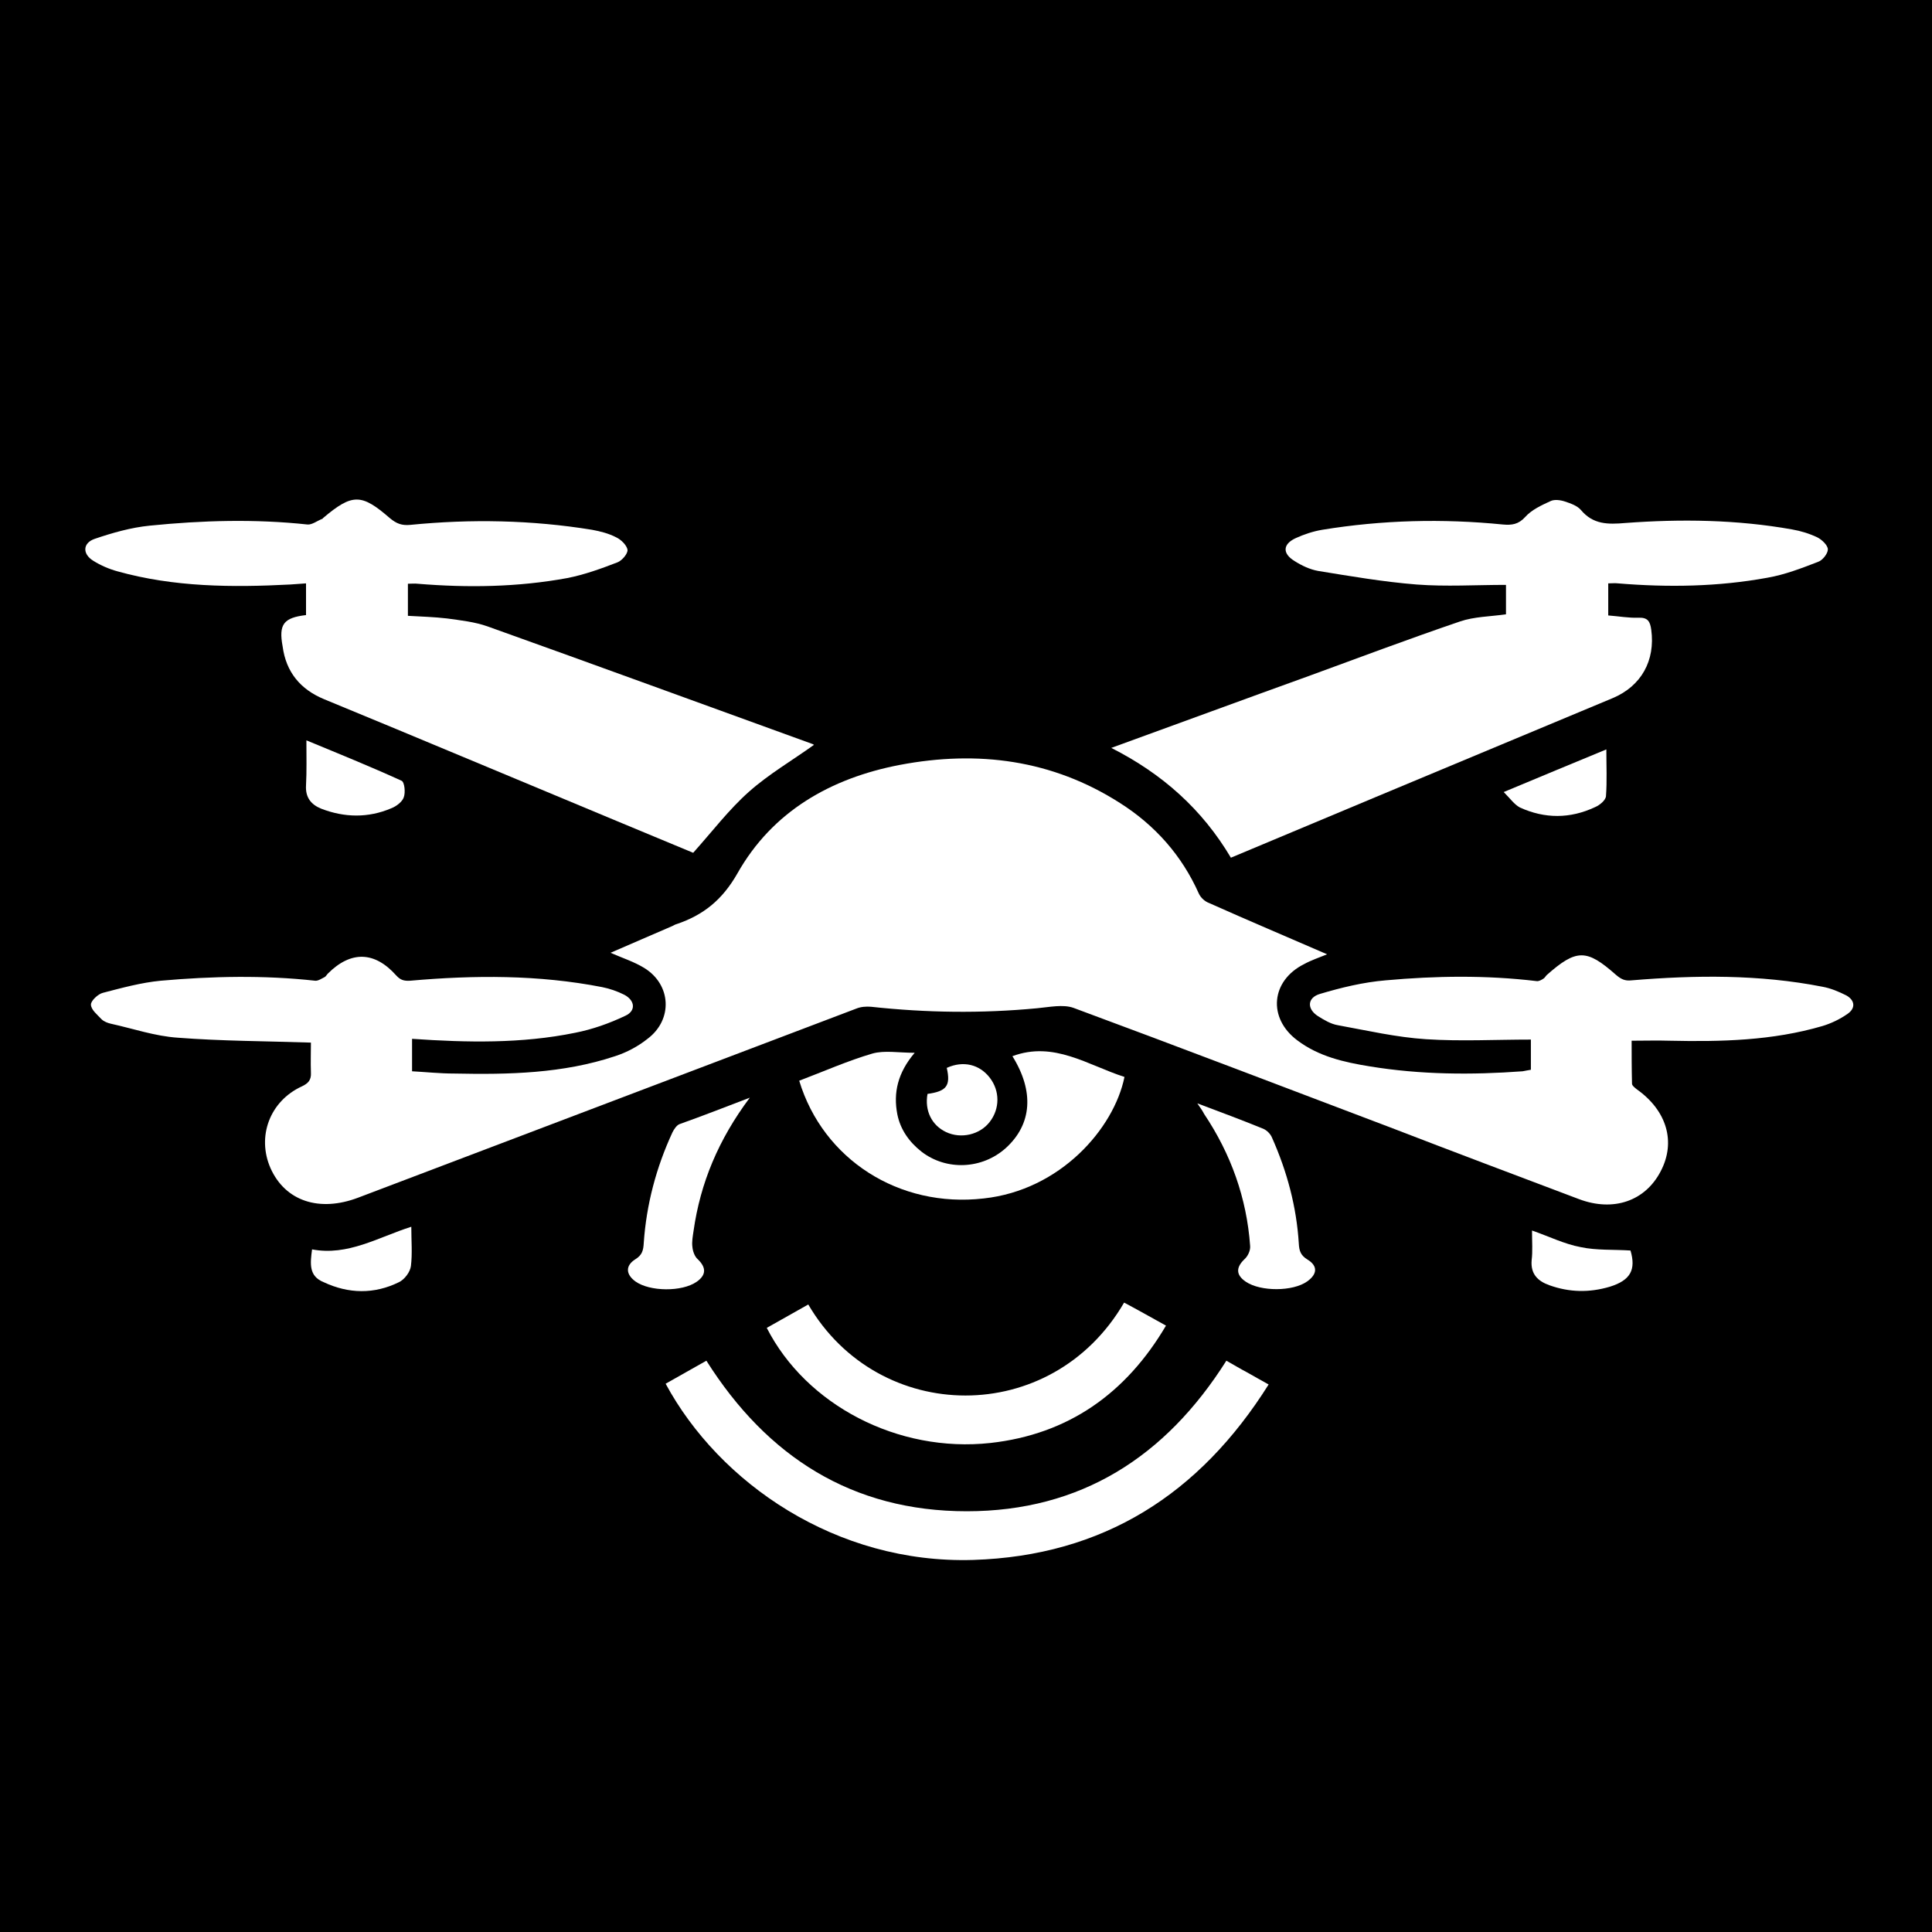
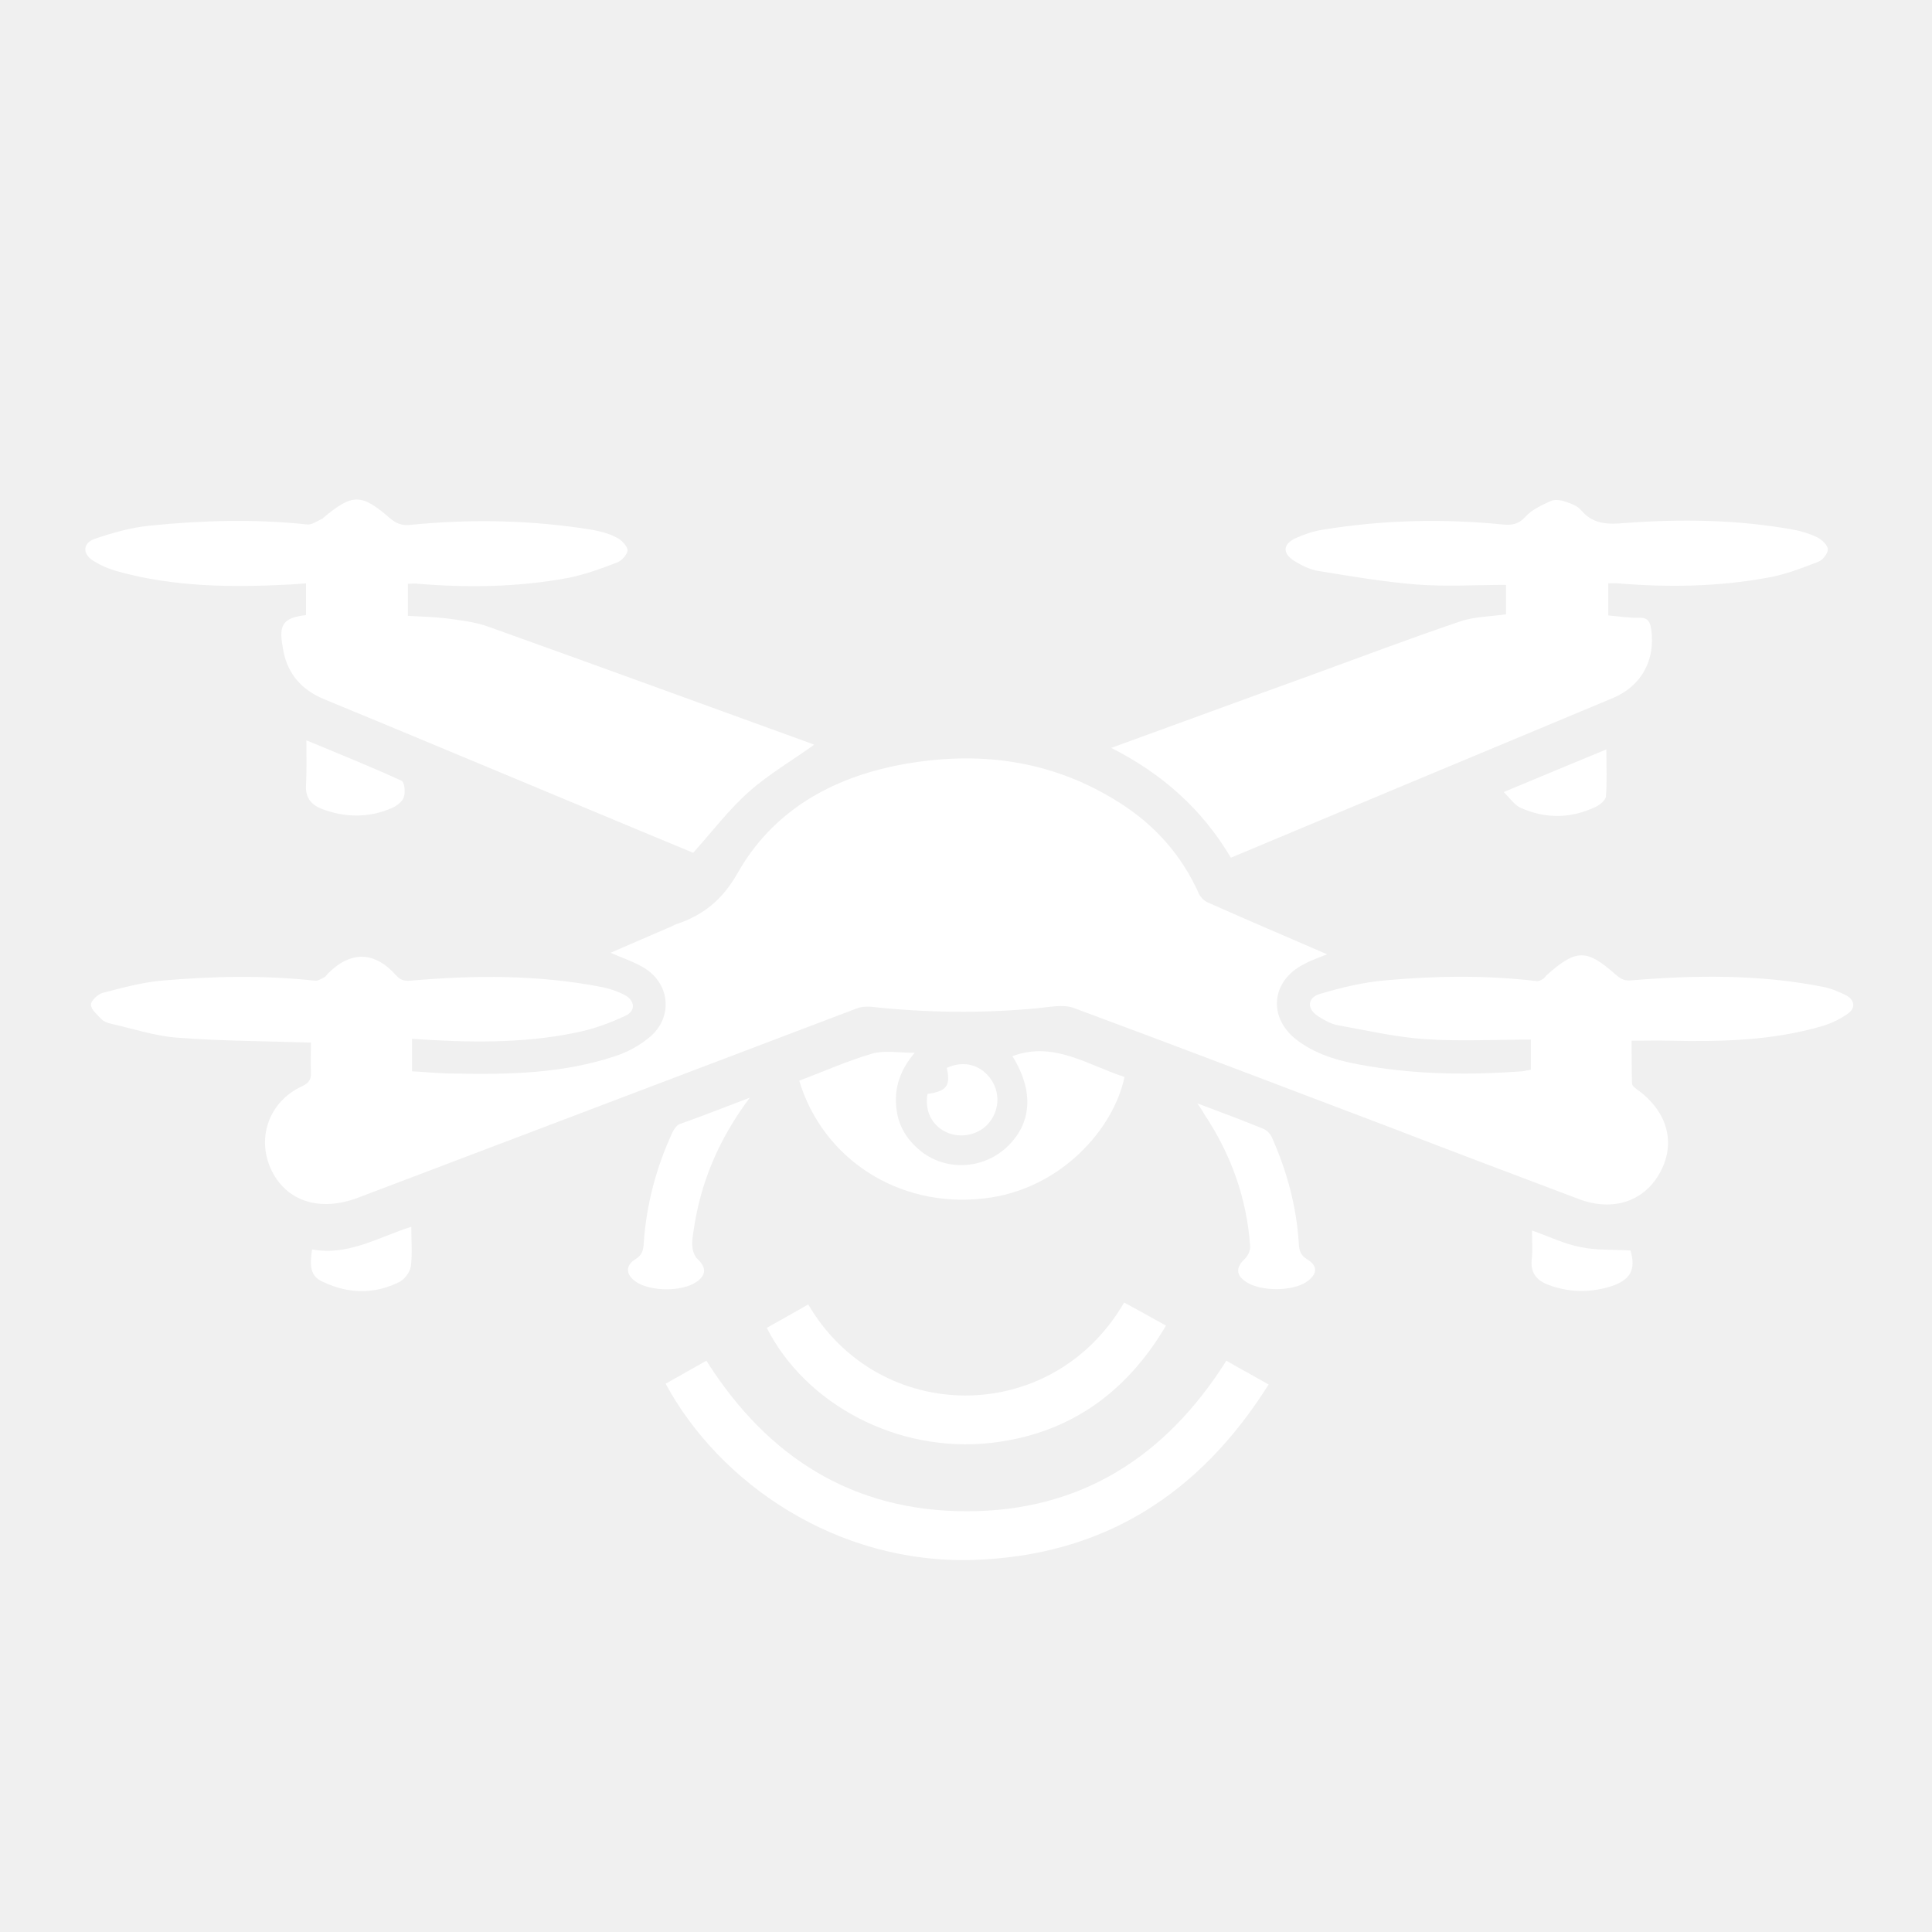
- <svg xmlns="http://www.w3.org/2000/svg" version="1.1" id="Calque_1" x="0px" y="0px" viewBox="0 0 512 512" style="enable-background:new 0 0 512 512;" width="512" height="512" xml:space="preserve">
+ <svg xmlns="http://www.w3.org/2000/svg" version="1.1" id="Calque_1" x="0px" y="0px" viewBox="0 0 512 512" style="enable-background:new 0 0 512 512;" xml:space="preserve">
  <style type="text/css">
	.st0{fill:#FFFFFF;}
</style>
-   <path d="M0,0h512v512H0V0z" />
  <g>
    <path class="st0" d="M82.4,276.3c-12-0.4-23.7-0.4-35.3-1.3c-6-0.4-11.8-2.4-17.7-3.7c-0.9-0.2-1.9-0.6-2.5-1.2   c-1.1-1.2-2.8-2.5-2.8-3.9c0-1,1.9-2.8,3.2-3.1c5-1.3,10.1-2.7,15.3-3.2c13.6-1.2,27.3-1.5,40.9,0c0.8,0.1,1.8-0.6,2.6-1   c0.3-0.2,0.5-0.6,0.8-0.9c6.1-6.1,12.4-5.9,18.1,0.5c1.1,1.2,2,1.5,3.7,1.4c17-1.5,34-1.6,50.9,1.7c2,0.4,4,1.1,5.8,2   c2.9,1.5,3.2,4.3,0.3,5.6c-4.2,2-8.7,3.6-13.3,4.5c-14.2,2.9-28.6,2.6-43.2,1.6c0,2.8,0,5.5,0,8.6c3.7,0.2,7.4,0.6,11.2,0.6   c14.4,0.3,28.8,0,42.6-4.6c3.1-1,6.1-2.6,8.6-4.6c6.8-5.1,6.3-14.4-0.9-18.8c-2.6-1.6-5.7-2.6-8.9-4c5.6-2.4,11-4.8,16.4-7.1   c0.4-0.2,0.7-0.4,1.1-0.5c7.1-2.4,12.1-6.4,16.1-13.4c9.3-16.5,24.8-25.3,43.1-28.8c20.6-3.9,40.3-1.4,58.3,10.1   c9.3,5.9,16.4,13.9,20.9,24c0.5,1.1,1.6,2.1,2.7,2.5c10.3,4.6,20.7,9,31.3,13.6c-2.2,0.9-4.3,1.6-6.1,2.6   c-8.8,4.4-9.7,14.3-1.8,20.2c5.7,4.3,12.4,5.8,19.2,6.9c13.4,2.2,27,2.3,40.5,1.3c0.7-0.1,1.4-0.3,2.2-0.4c0-2.8,0-5.5,0-8   c-9.4,0-18.6,0.5-27.8-0.1c-7.8-0.5-15.6-2.3-23.3-3.7c-1.9-0.3-3.7-1.4-5.3-2.4c-3-1.9-2.9-4.9,0.5-5.9c5.7-1.7,11.5-3.1,17.4-3.6   c13.3-1.2,26.6-1.4,40,0.2c0.6,0.1,1.3-0.3,1.9-0.7c0.3-0.2,0.5-0.6,0.8-0.9c7.9-7,10.6-6.9,18.3-0.1c1.4,1.2,2.4,1.7,4.2,1.5   c16.9-1.4,33.8-1.6,50.6,1.7c2.2,0.4,4.3,1.3,6.3,2.3c2.3,1.3,2.5,3.4,0.3,4.9c-2,1.4-4.3,2.5-6.6,3.2c-13.3,3.9-26.9,4.2-40.6,3.9   c-3.2-0.1-6.3,0-10,0c0,3.5,0,7.4,0.1,11.4c0,0.5,0.8,1.1,1.3,1.5c7.9,5.6,10.4,13.9,6.3,21.7c-4.1,7.9-12.5,10.8-21.6,7.4   c-16.7-6.3-33.4-12.6-50-19c-28-10.6-55.9-21.3-84-31.7c-2.8-1-6.4-0.2-9.7,0.1c-14.7,1.4-29.3,1.2-44-0.4c-1.3-0.1-2.7,0-3.9,0.5   c-44,16.7-88,33.4-132,50.1c-10.3,3.9-19.3,0.9-23.2-7.8c-3.7-8.4-0.2-17.8,8.3-21.7c1.7-0.8,2.5-1.7,2.4-3.6   C82.3,281.5,82.4,278.6,82.4,276.3z" />
    <path class="st0" d="M294.5,198.2c17.9-6.5,35-12.8,52.2-19c13.4-4.9,26.7-9.9,40.2-14.5c3.8-1.3,8-1.3,12.2-1.9c0-2.7,0-5.4,0-7.8   c-8,0-15.9,0.5-23.7-0.1c-8.8-0.7-17.5-2.2-26.1-3.6c-2.2-0.4-4.3-1.4-6.2-2.6c-3.3-2-3.2-4.5,0.3-6.1c2.2-1,4.6-1.8,7-2.2   c15.9-2.6,31.9-3,47.9-1.4c2.3,0.2,4.1,0,5.9-2c1.7-1.9,4.3-3.1,6.7-4.2c1-0.5,2.6-0.3,3.8,0.1c1.5,0.5,3.3,1.1,4.3,2.3   c3.2,3.8,7.1,3.8,11.7,3.4c14.8-1.1,29.6-0.9,44.2,1.7c2.3,0.4,4.6,1.1,6.7,2.1c1.2,0.6,2.8,2.1,2.8,3.2c0,1.1-1.4,2.9-2.6,3.3   c-4.4,1.7-8.8,3.4-13.4,4.2c-13.1,2.4-26.3,2.6-39.6,1.5c-0.8-0.1-1.6,0-2.6,0c0,2.8,0,5.5,0,8.5c2.7,0.2,5.4,0.7,8,0.6   c2.5-0.1,3.1,1,3.4,3.2c1.1,8.1-2.6,14.9-10.2,18.1c-21,8.8-42,17.5-63,26.3c-12.7,5.3-25.3,10.6-38.2,16   C318.6,214.5,308.1,205.1,294.5,198.2z" />
    <path class="st0" d="M81.1,163c0-2.8,0-5.4,0-8.4c-1.5,0.1-2.8,0.2-4.2,0.3c-15.4,0.8-30.8,0.7-45.8-3.5c-2.2-0.6-4.5-1.6-6.4-2.8   c-2.9-1.8-2.8-4.7,0.4-5.8c4.7-1.6,9.6-3,14.6-3.5c13.9-1.4,27.9-1.8,41.8-0.3c1.2,0.1,2.6-1,3.9-1.5c0.1,0,0.1-0.1,0.2-0.2   c7.8-6.6,10.2-6.5,17.7,0c1.8,1.5,3.2,2,5.4,1.8c16.1-1.6,32.2-1.3,48.2,1.3c2.2,0.4,4.5,1,6.4,2c1.3,0.6,2.8,2.1,3,3.3   c0.1,1-1.4,2.8-2.6,3.3c-4.4,1.7-8.8,3.3-13.4,4.2c-13.1,2.4-26.3,2.6-39.6,1.5c-0.8-0.1-1.6,0-2.6,0c0,2.8,0,5.5,0,8.5   c3.5,0.2,7,0.3,10.4,0.7c3.6,0.5,7.3,0.9,10.7,2.1c28.8,10.3,57.5,20.8,86.2,31.2c0.2,0.1,0.3,0.2,0.3,0.2   c-5.7,4.1-11.9,7.7-17.2,12.4c-5.3,4.7-9.7,10.5-14.8,16.2c-6.7-2.8-14-5.8-21.4-8.9c-25.5-10.6-50.9-21.3-76.4-31.8   c-6.3-2.6-10.1-7.2-11-14C73.8,165.4,75.2,163.7,81.1,163z" />
    <path class="st0" d="M176.4,366.7c3.7-2.1,7.3-4.1,10.8-6.1c16.1,25.5,38.7,39.9,69,39.9c30.2,0,52.7-14.4,68.8-39.9   c1.8,1,3.6,2.1,5.5,3.1c1.8,1,3.5,2,5.7,3.2c-18.3,29.1-43.8,45.4-78.3,46.5C221.6,414.5,190.6,393,176.4,366.7z" />
    <path class="st0" d="M211.8,286.4c6.6-2.5,12.9-5.3,19.4-7.2c3.2-0.9,6.9-0.2,11.2-0.2c-4.5,5.3-5.7,10.6-4.6,16.3   c0.8,4,3.1,7.3,6.4,9.9c6.6,5.1,16.1,4.7,22.4-1c6.9-6.3,7.5-15,1.7-24.3c11-4.1,20,2.4,29.7,5.5c-2.8,13.7-17,30-37.3,32.2   C238.2,320.2,218.1,307.2,211.8,286.4z" />
    <path class="st0" d="M214.2,345.7c18.7,32,64.5,32.5,83.7-0.5c3.6,1.9,7.1,3.9,11.1,6.1c-10.6,18-25.9,28.8-46.5,31.1   c-24.6,2.7-48.9-10.1-59.3-30.5C207,349.8,210.6,347.7,214.2,345.7z" />
    <path class="st0" d="M198.7,290.9c-8.3,11.1-13.1,22.6-14.9,35.3c-0.2,1.4-0.5,2.9-0.3,4.3c0.1,1.1,0.6,2.5,1.4,3.2   c2.3,2.2,2.3,4.2-0.3,6c-3.9,2.7-12.4,2.6-16.2-0.1c-2.6-1.9-2.7-4.2,0-5.9c1.8-1.1,2.1-2.4,2.2-4.3c0.7-10.2,3.3-20,7.6-29.3   c0.4-0.8,1.1-1.9,1.9-2.2C186,295.8,191.9,293.5,198.7,290.9z" />
    <path class="st0" d="M317.3,292.4c6.4,2.4,12,4.5,17.4,6.7c1,0.4,2,1.4,2.4,2.4c4,9,6.5,18.3,7.1,28.1c0.1,1.9,0.5,3.1,2.3,4.2   c2.8,1.7,2.6,3.9-0.1,5.8c-3.8,2.7-12.3,2.7-16.2,0.1c-2.7-1.8-2.7-3.8-0.4-6c0.9-0.8,1.6-2.3,1.5-3.5c-0.9-12.7-5.1-24.4-12.2-35   C318.8,294.6,318.3,293.8,317.3,292.4z" />
    <path class="st0" d="M81.2,196.2c8.7,3.6,17.1,7,25.2,10.7c0.8,0.3,1.1,3.1,0.6,4.4c-0.4,1.2-2,2.4-3.3,2.9   c-6.1,2.6-12.4,2.5-18.6,0.1c-2.7-1.1-4.2-3-4-6.2C81.3,204.4,81.2,200.6,81.2,196.2z" />
    <path class="st0" d="M82.7,331.1c9.5,1.8,17.5-3.2,26.3-6c0,3.7,0.3,7.1-0.1,10.4c-0.2,1.6-1.7,3.6-3.2,4.3   c-6.5,3.2-13.3,3.1-19.9,0C81.8,338.2,82.2,334.9,82.7,331.1z" />
    <path class="st0" d="M406,326.1c4.6,1.6,8.6,3.6,12.9,4.4c4.2,0.9,8.7,0.6,13.2,0.9c1.5,5.1,0,7.9-5.5,9.6   c-5.4,1.6-10.7,1.5-16-0.4c-3.1-1.1-5-3-4.7-6.6C406.2,331.6,406,329.1,406,326.1z" />
    <path class="st0" d="M398.5,209.9c9.6-4,18.2-7.6,27.2-11.3c0,4.4,0.2,8.4-0.1,12.4c-0.1,1.1-1.7,2.4-2.9,2.9   c-6.6,3.1-13.3,3.1-19.9,0.1C401.3,213.2,400.2,211.6,398.5,209.9z" />
    <path class="st0" d="M250.9,283c4.4-2,8.7-0.9,11.4,2.6c2.7,3.5,2.7,8.2,0,11.7c-2.6,3.4-7.6,4.6-11.6,2.7   c-3.8-1.8-5.7-5.7-4.9-10.1C250.8,289.2,252,287.8,250.9,283z" />
  </g>
</svg>
